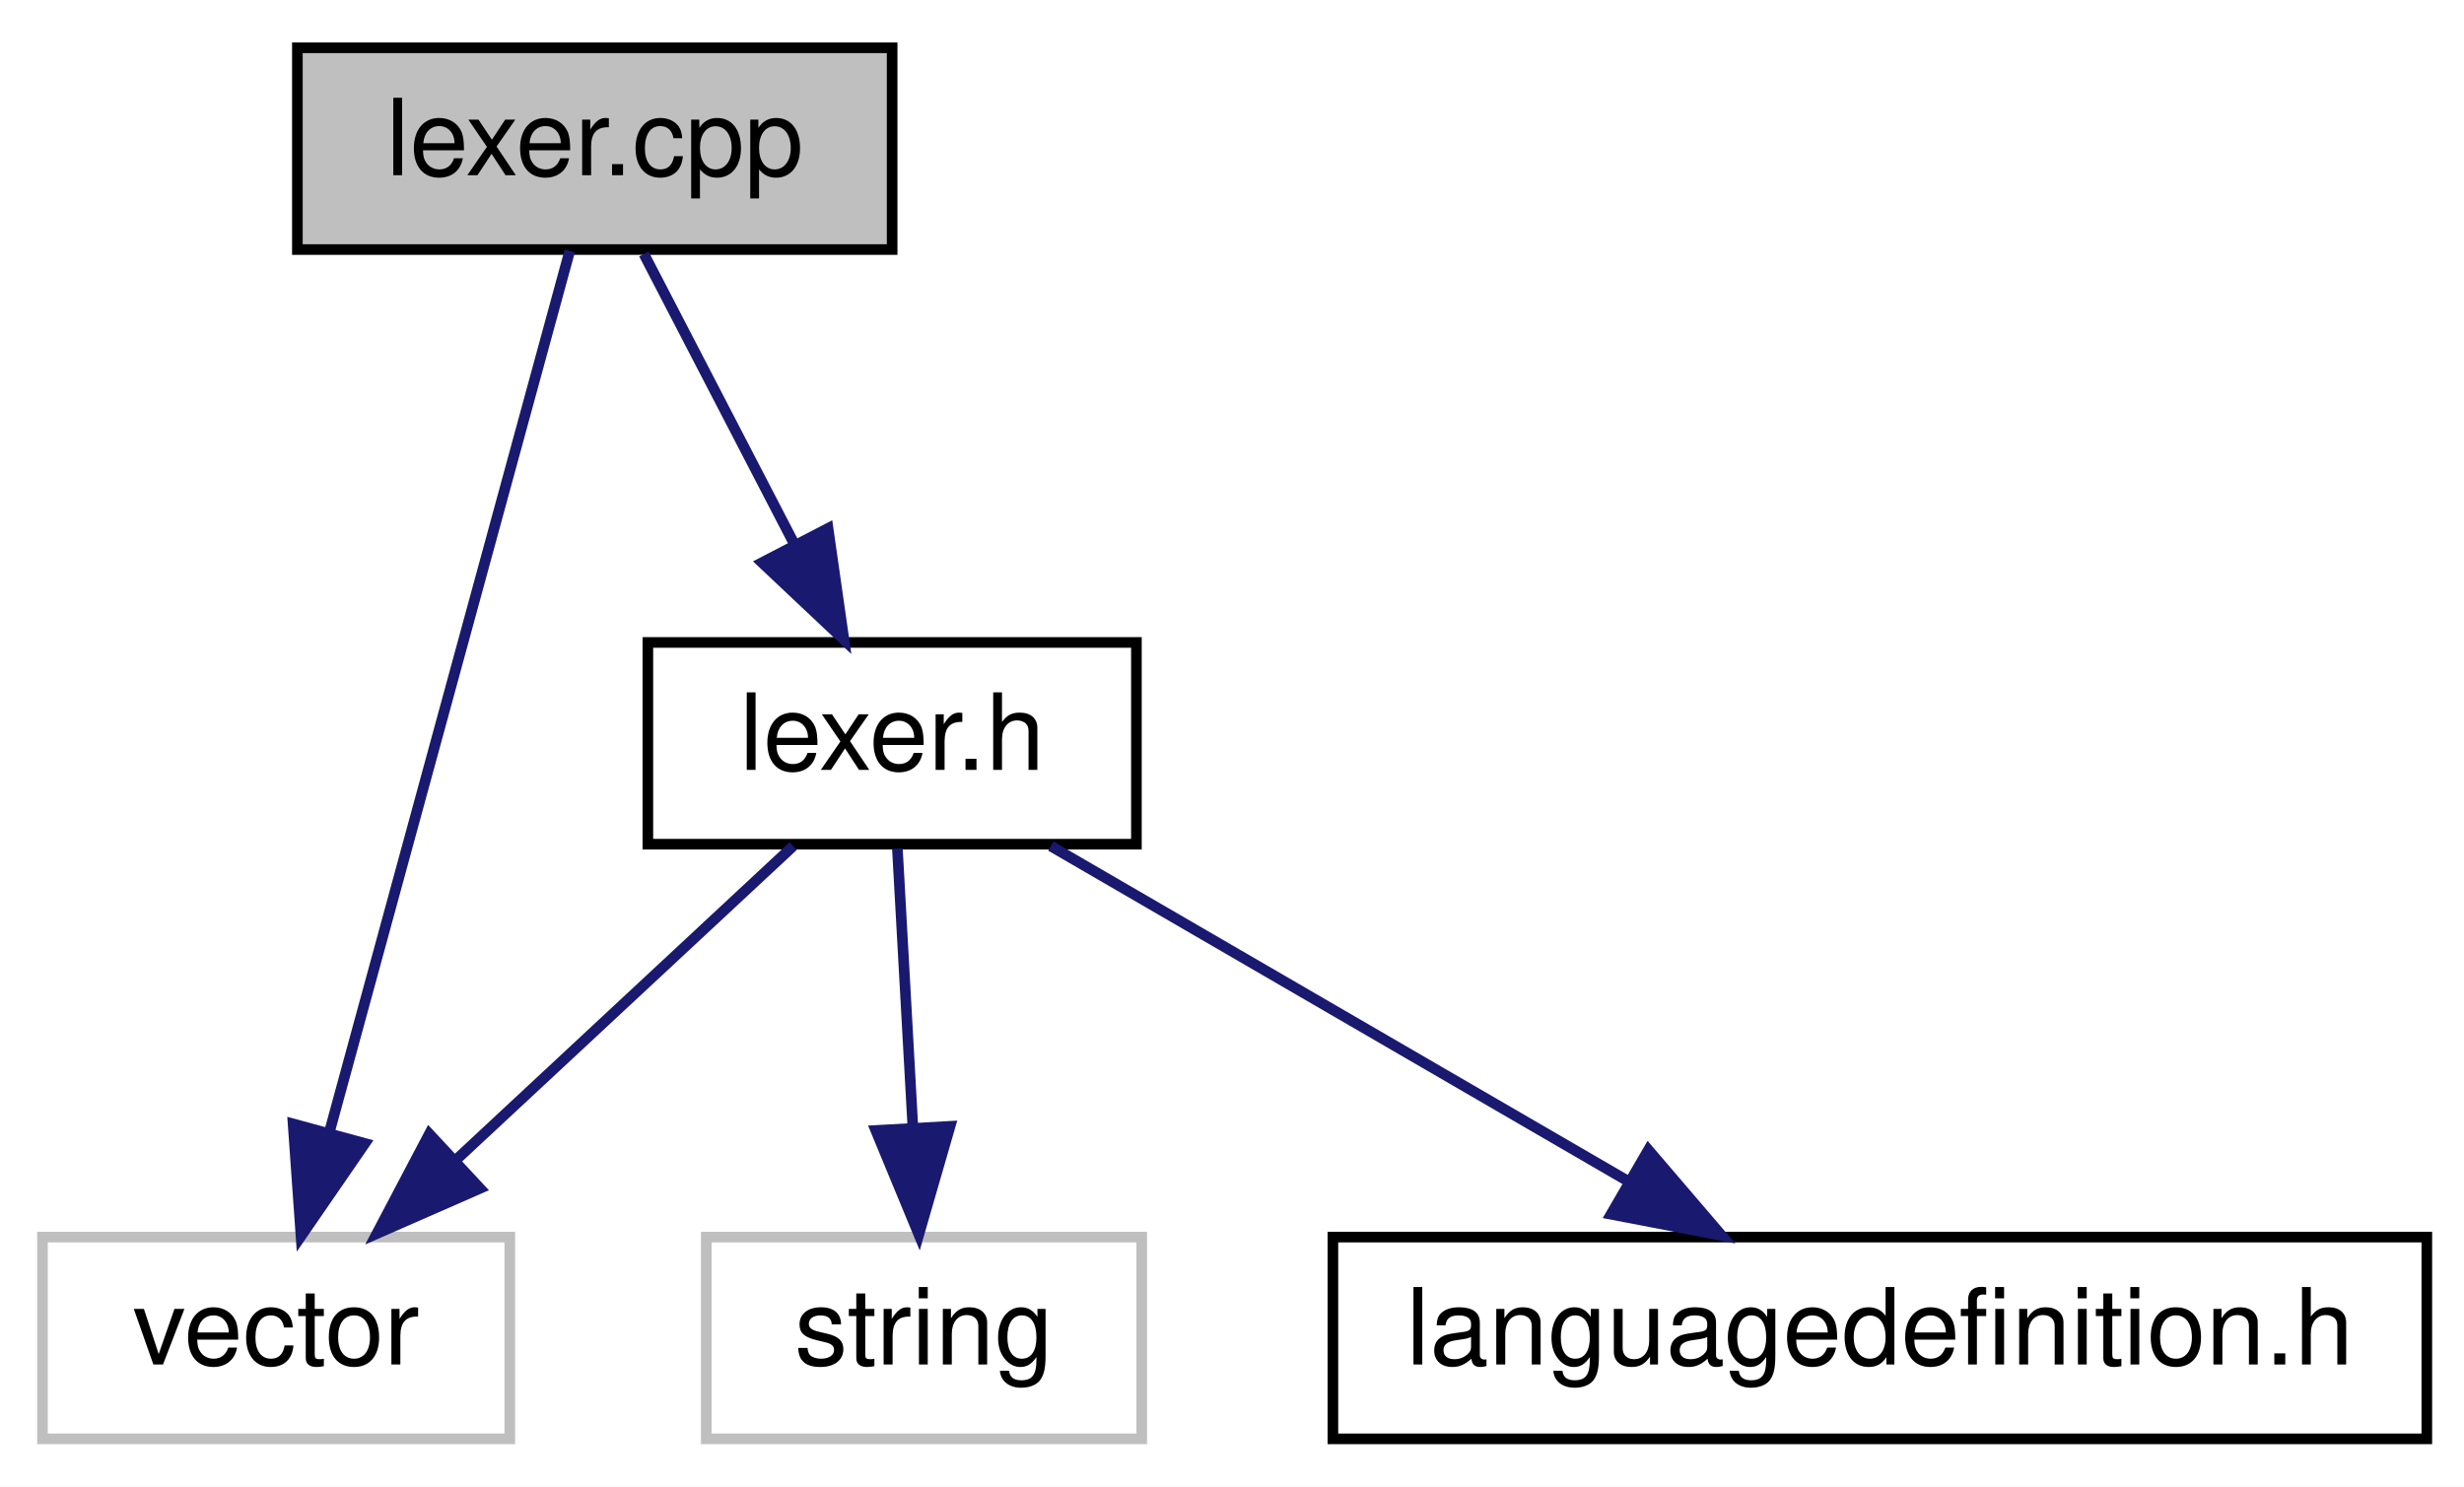
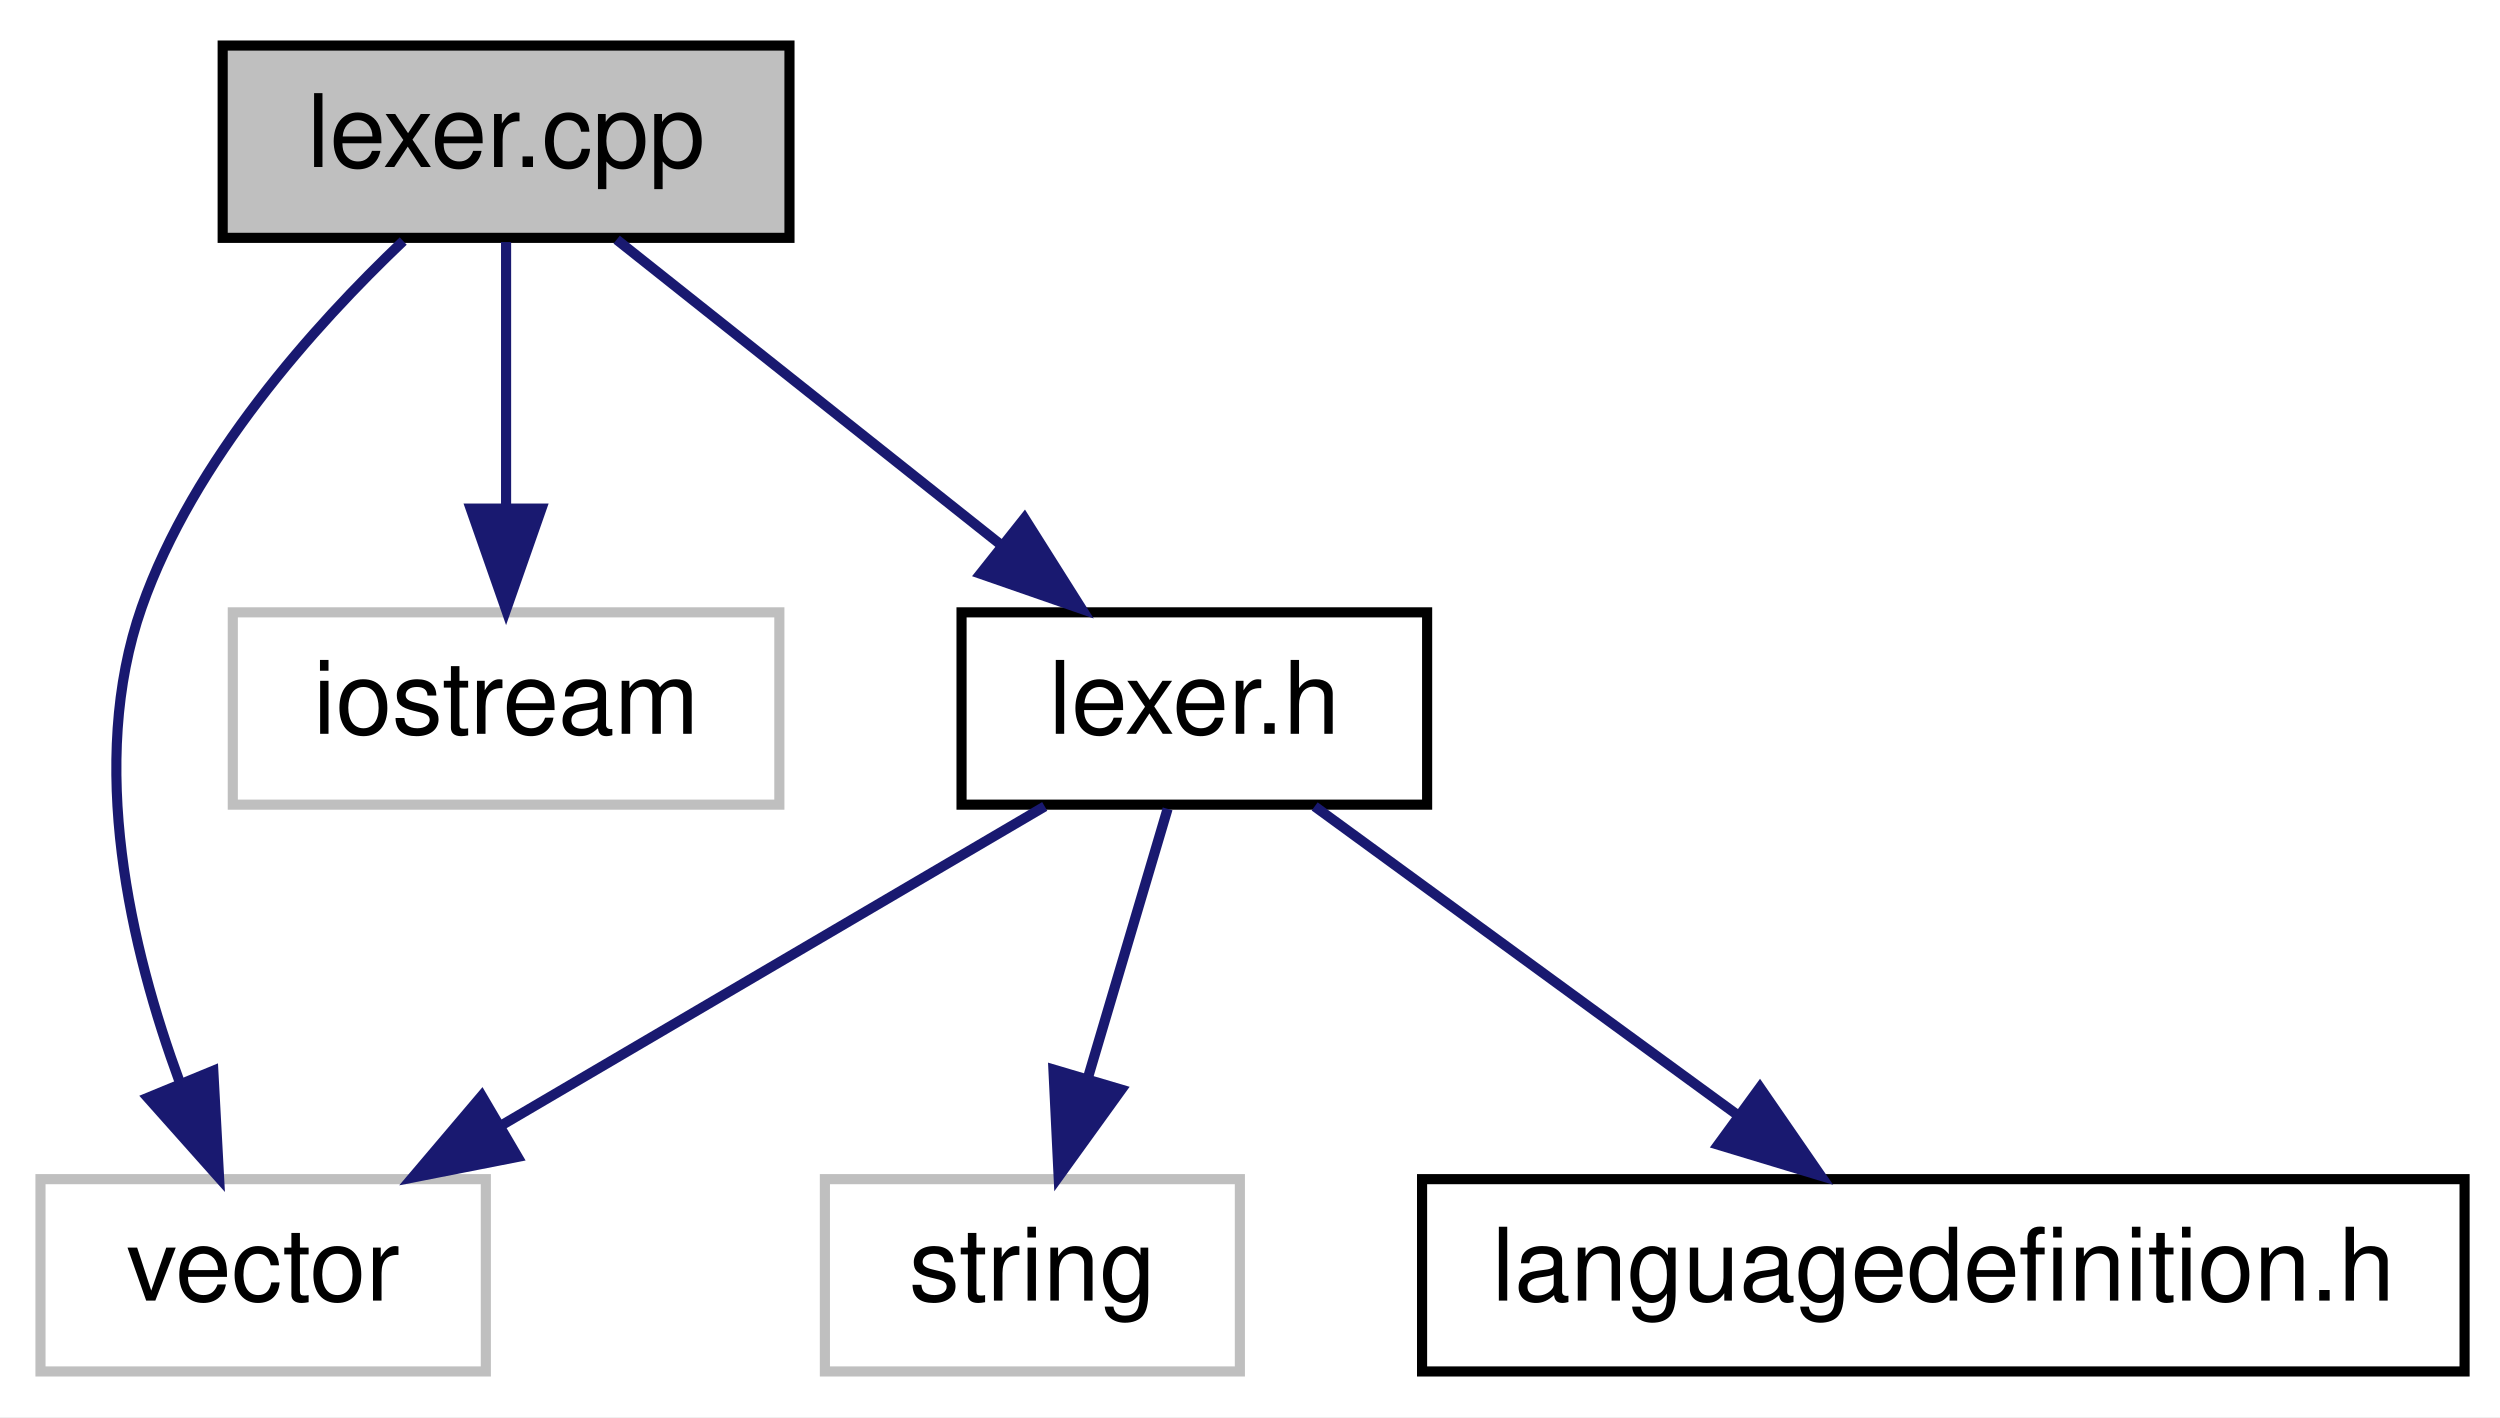
- <svg xmlns="http://www.w3.org/2000/svg" xmlns:xlink="http://www.w3.org/1999/xlink" width="232pt" height="140pt" viewBox="0.00 0.00 232.00 140.00">
+ <svg xmlns="http://www.w3.org/2000/svg" xmlns:xlink="http://www.w3.org/1999/xlink" width="247pt" height="140pt" viewBox="0.00 0.00 247.00 140.00">
  <g id="graph0" class="graph" transform="scale(1 1) rotate(0) translate(4 136)">
-     <polygon fill="white" stroke="none" points="-4,4 -4,-136 228,-136 228,4 -4,4" />
+     <polygon fill="white" stroke="none" points="-4,4 -4,-136 243,-136 243,4 -4,4" />
    <g id="node1" class="node">
-       <polygon fill="#bfbfbf" stroke="black" points="24,-112.5 24,-131.5 80,-131.5 80,-112.5 24,-112.5" />
-       <text text-anchor="middle" x="52" y="-119.5" font-family="Helvetica,sans-Serif" font-size="10.00">lexer.cpp</text>
+       <polygon fill="#bfbfbf" stroke="black" points="18,-112.5 18,-131.5 74,-131.5 74,-112.5 18,-112.5" />
+       <text text-anchor="middle" x="46" y="-119.5" font-family="Helvetica,sans-Serif" font-size="10.00">lexer.cpp</text>
    </g>
    <g id="node2" class="node">
      <polygon fill="white" stroke="#bfbfbf" points="0,-0.5 0,-19.5 44,-19.5 44,-0.5 0,-0.5" />
      <text text-anchor="middle" x="22" y="-7.5" font-family="Helvetica,sans-Serif" font-size="10.00">vector</text>
    </g>
    <g id="edge1" class="edge">
-       <path fill="none" stroke="midnightblue" d="M49.646,-112.368C44.783,-94.537 33.535,-53.295 26.983,-29.272" />
-       <polygon fill="midnightblue" stroke="midnightblue" points="30.351,-28.318 24.343,-19.591 23.598,-30.16 30.351,-28.318" />
+       <path fill="none" stroke="midnightblue" d="M35.838,-112.185C27.092,-103.87 15.1,-90.539 10,-76 4.605,-60.62 8.89,-42.298 13.775,-29.033" />
+       <polygon fill="midnightblue" stroke="midnightblue" points="17.075,-30.211 17.647,-19.631 10.602,-27.545 17.075,-30.211" />
    </g>
    <g id="node3" class="node">
-       <g id="a_node3">
+       <polygon fill="white" stroke="#bfbfbf" points="19,-56.5 19,-75.5 73,-75.5 73,-56.5 19,-56.5" />
+       <text text-anchor="middle" x="46" y="-63.5" font-family="Helvetica,sans-Serif" font-size="10.00">iostream</text>
+     </g>
+     <g id="edge2" class="edge">
+       <path fill="none" stroke="midnightblue" d="M46,-112.083C46,-105.006 46,-94.861 46,-85.987" />
+       <polygon fill="midnightblue" stroke="midnightblue" points="49.5,-85.751 46,-75.751 42.5,-85.751 49.5,-85.751" />
+     </g>
+     <g id="node4" class="node">
+       <g id="a_node4">
        <a xlink:href="lexer_8h.html" target="_top" xlink:title="lexer.h">
-           <polygon fill="white" stroke="black" points="57,-56.5 57,-75.5 103,-75.5 103,-56.5 57,-56.5" />
-           <text text-anchor="middle" x="80" y="-63.5" font-family="Helvetica,sans-Serif" font-size="10.00">lexer.h</text>
+           <polygon fill="white" stroke="black" points="91,-56.5 91,-75.5 137,-75.5 137,-56.5 91,-56.5" />
+           <text text-anchor="middle" x="114" y="-63.5" font-family="Helvetica,sans-Serif" font-size="10.00">lexer.h</text>
        </a>
      </g>
    </g>
-     <g id="edge2" class="edge">
-       <path fill="none" stroke="midnightblue" d="M56.624,-112.083C60.456,-104.691 66.024,-93.953 70.765,-84.811" />
-       <polygon fill="midnightblue" stroke="midnightblue" points="73.966,-86.24 75.462,-75.751 67.752,-83.017 73.966,-86.24" />
+     <g id="edge3" class="edge">
+       <path fill="none" stroke="midnightblue" d="M56.925,-112.324C67.175,-104.185 82.721,-91.84 95.001,-82.087" />
+       <polygon fill="midnightblue" stroke="midnightblue" points="97.221,-84.794 102.876,-75.834 92.868,-79.312 97.221,-84.794" />
+     </g>
+     <g id="edge5" class="edge">
+       <path fill="none" stroke="midnightblue" d="M99.219,-56.324C84.733,-47.822 62.427,-34.729 45.507,-24.797" />
+       <polygon fill="midnightblue" stroke="midnightblue" points="47.141,-21.698 36.745,-19.654 43.597,-27.735 47.141,-21.698" />
+     </g>
+     <g id="node5" class="node">
+       <polygon fill="white" stroke="#bfbfbf" points="77.5,-0.5 77.5,-19.5 118.5,-19.5 118.5,-0.5 77.5,-0.5" />
+       <text text-anchor="middle" x="98" y="-7.5" font-family="Helvetica,sans-Serif" font-size="10.00">string</text>
    </g>
    <g id="edge4" class="edge">
-       <path fill="none" stroke="midnightblue" d="M70.681,-56.324C62.107,-48.341 49.188,-36.313 38.812,-26.653" />
-       <polygon fill="midnightblue" stroke="midnightblue" points="41.192,-24.087 31.488,-19.834 36.422,-29.21 41.192,-24.087" />
+       <path fill="none" stroke="midnightblue" d="M111.358,-56.083C109.214,-48.849 106.121,-38.409 103.451,-29.397" />
+       <polygon fill="midnightblue" stroke="midnightblue" points="106.79,-28.345 100.593,-19.751 100.078,-30.333 106.79,-28.345" />
    </g>
-     <g id="node4" class="node">
-       <polygon fill="white" stroke="#bfbfbf" points="62.5,-0.5 62.5,-19.5 103.5,-19.5 103.5,-0.5 62.5,-0.5" />
-       <text text-anchor="middle" x="83" y="-7.5" font-family="Helvetica,sans-Serif" font-size="10.00">string</text>
-     </g>
-     <g id="edge3" class="edge">
-       <path fill="none" stroke="midnightblue" d="M80.495,-56.083C80.889,-49.006 81.452,-38.861 81.945,-29.986" />
-       <polygon fill="midnightblue" stroke="midnightblue" points="85.454,-29.93 82.514,-19.751 78.464,-29.541 85.454,-29.93" />
-     </g>
-     <g id="node5" class="node">
-       <g id="a_node5">
+     <g id="node6" class="node">
+       <g id="a_node6">
        <a xlink:href="languagedefinition_8h.html" target="_top" xlink:title="languagedefinition.h">
-           <polygon fill="white" stroke="black" points="121.5,-0.5 121.5,-19.5 224.5,-19.5 224.5,-0.5 121.5,-0.5" />
-           <text text-anchor="middle" x="173" y="-7.5" font-family="Helvetica,sans-Serif" font-size="10.00">languagedefinition.h</text>
+           <polygon fill="white" stroke="black" points="136.5,-0.5 136.5,-19.5 239.5,-19.5 239.5,-0.5 136.5,-0.5" />
+           <text text-anchor="middle" x="188" y="-7.5" font-family="Helvetica,sans-Serif" font-size="10.00">languagedefinition.h</text>
        </a>
      </g>
    </g>
-     <g id="edge5" class="edge">
-       <path fill="none" stroke="midnightblue" d="M94.942,-56.324C109.585,-47.822 132.134,-34.729 149.238,-24.797" />
-       <polygon fill="midnightblue" stroke="midnightblue" points="151.205,-27.703 158.095,-19.654 147.69,-21.649 151.205,-27.703" />
+     <g id="edge6" class="edge">
+       <path fill="none" stroke="midnightblue" d="M125.889,-56.324C137.15,-48.107 154.287,-35.602 167.709,-25.807" />
+       <polygon fill="midnightblue" stroke="midnightblue" points="169.88,-28.556 175.894,-19.834 165.753,-22.901 169.88,-28.556" />
    </g>
  </g>
</svg>
